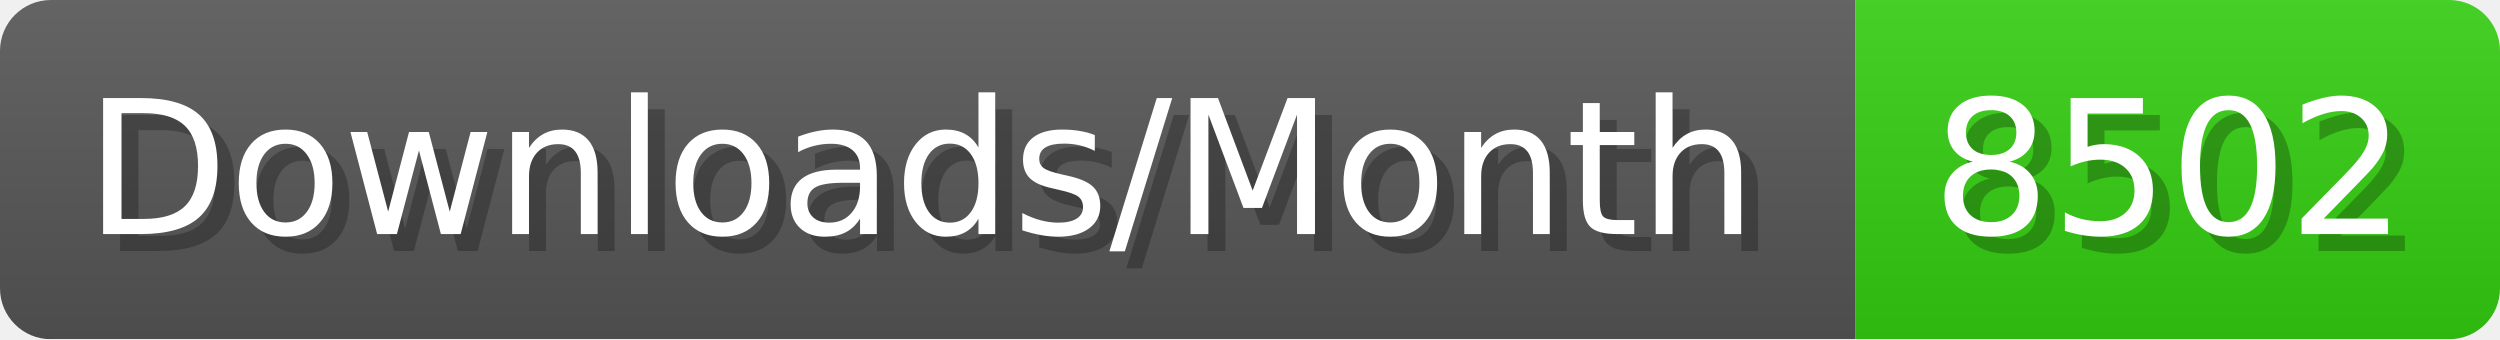
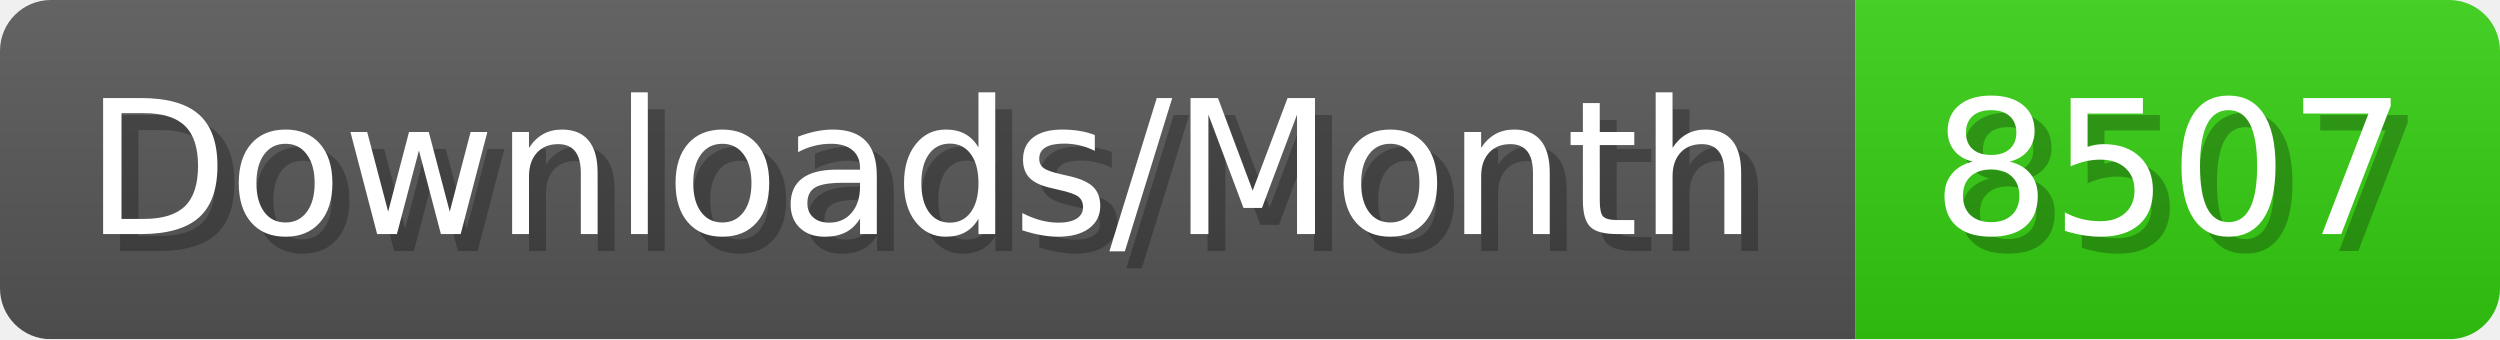
- <svg xmlns="http://www.w3.org/2000/svg" width="147.4" height="20" viewBox="0 0 1474 200" role="img" aria-label="Downloads/Month: 8502">
+ <svg xmlns="http://www.w3.org/2000/svg" width="147.4" height="20" viewBox="0 0 1474 200" role="img" aria-label="Downloads/Month: 8507">
  <linearGradient id="YlXUI" x2="0" y2="100%">
    <stop offset="0" stop-opacity=".1" stop-color="#EEE" />
    <stop offset="1" stop-opacity=".1" />
  </linearGradient>
  <mask id="JHhop">
    <rect width="1474" height="200" rx="30" fill="#FFF" />
  </mask>
  <g mask="url(#JHhop)">
    <rect width="1094" height="200" fill="#555" />
    <rect width="380" height="200" fill="#3C1" x="1094" />
    <rect width="1474" height="200" fill="url(#YlXUI)" />
  </g>
  <g aria-hidden="true" fill="#fff" text-anchor="start" font-family="Verdana,DejaVu Sans,sans-serif" font-size="110">
    <text x="60" y="148" textLength="994" fill="#000" opacity="0.25">Downloads/Month</text>
    <text x="50" y="138" textLength="994">Downloads/Month</text>
-     <text x="1149" y="148" textLength="280" fill="#000" opacity="0.25">8502</text>
-     <text x="1139" y="138" textLength="280">8502</text>
+     <text x="1149" y="148" textLength="280" fill="#000" opacity="0.25">8507</text>
+     <text x="1139" y="138" textLength="280">8507</text>
  </g>
</svg>
